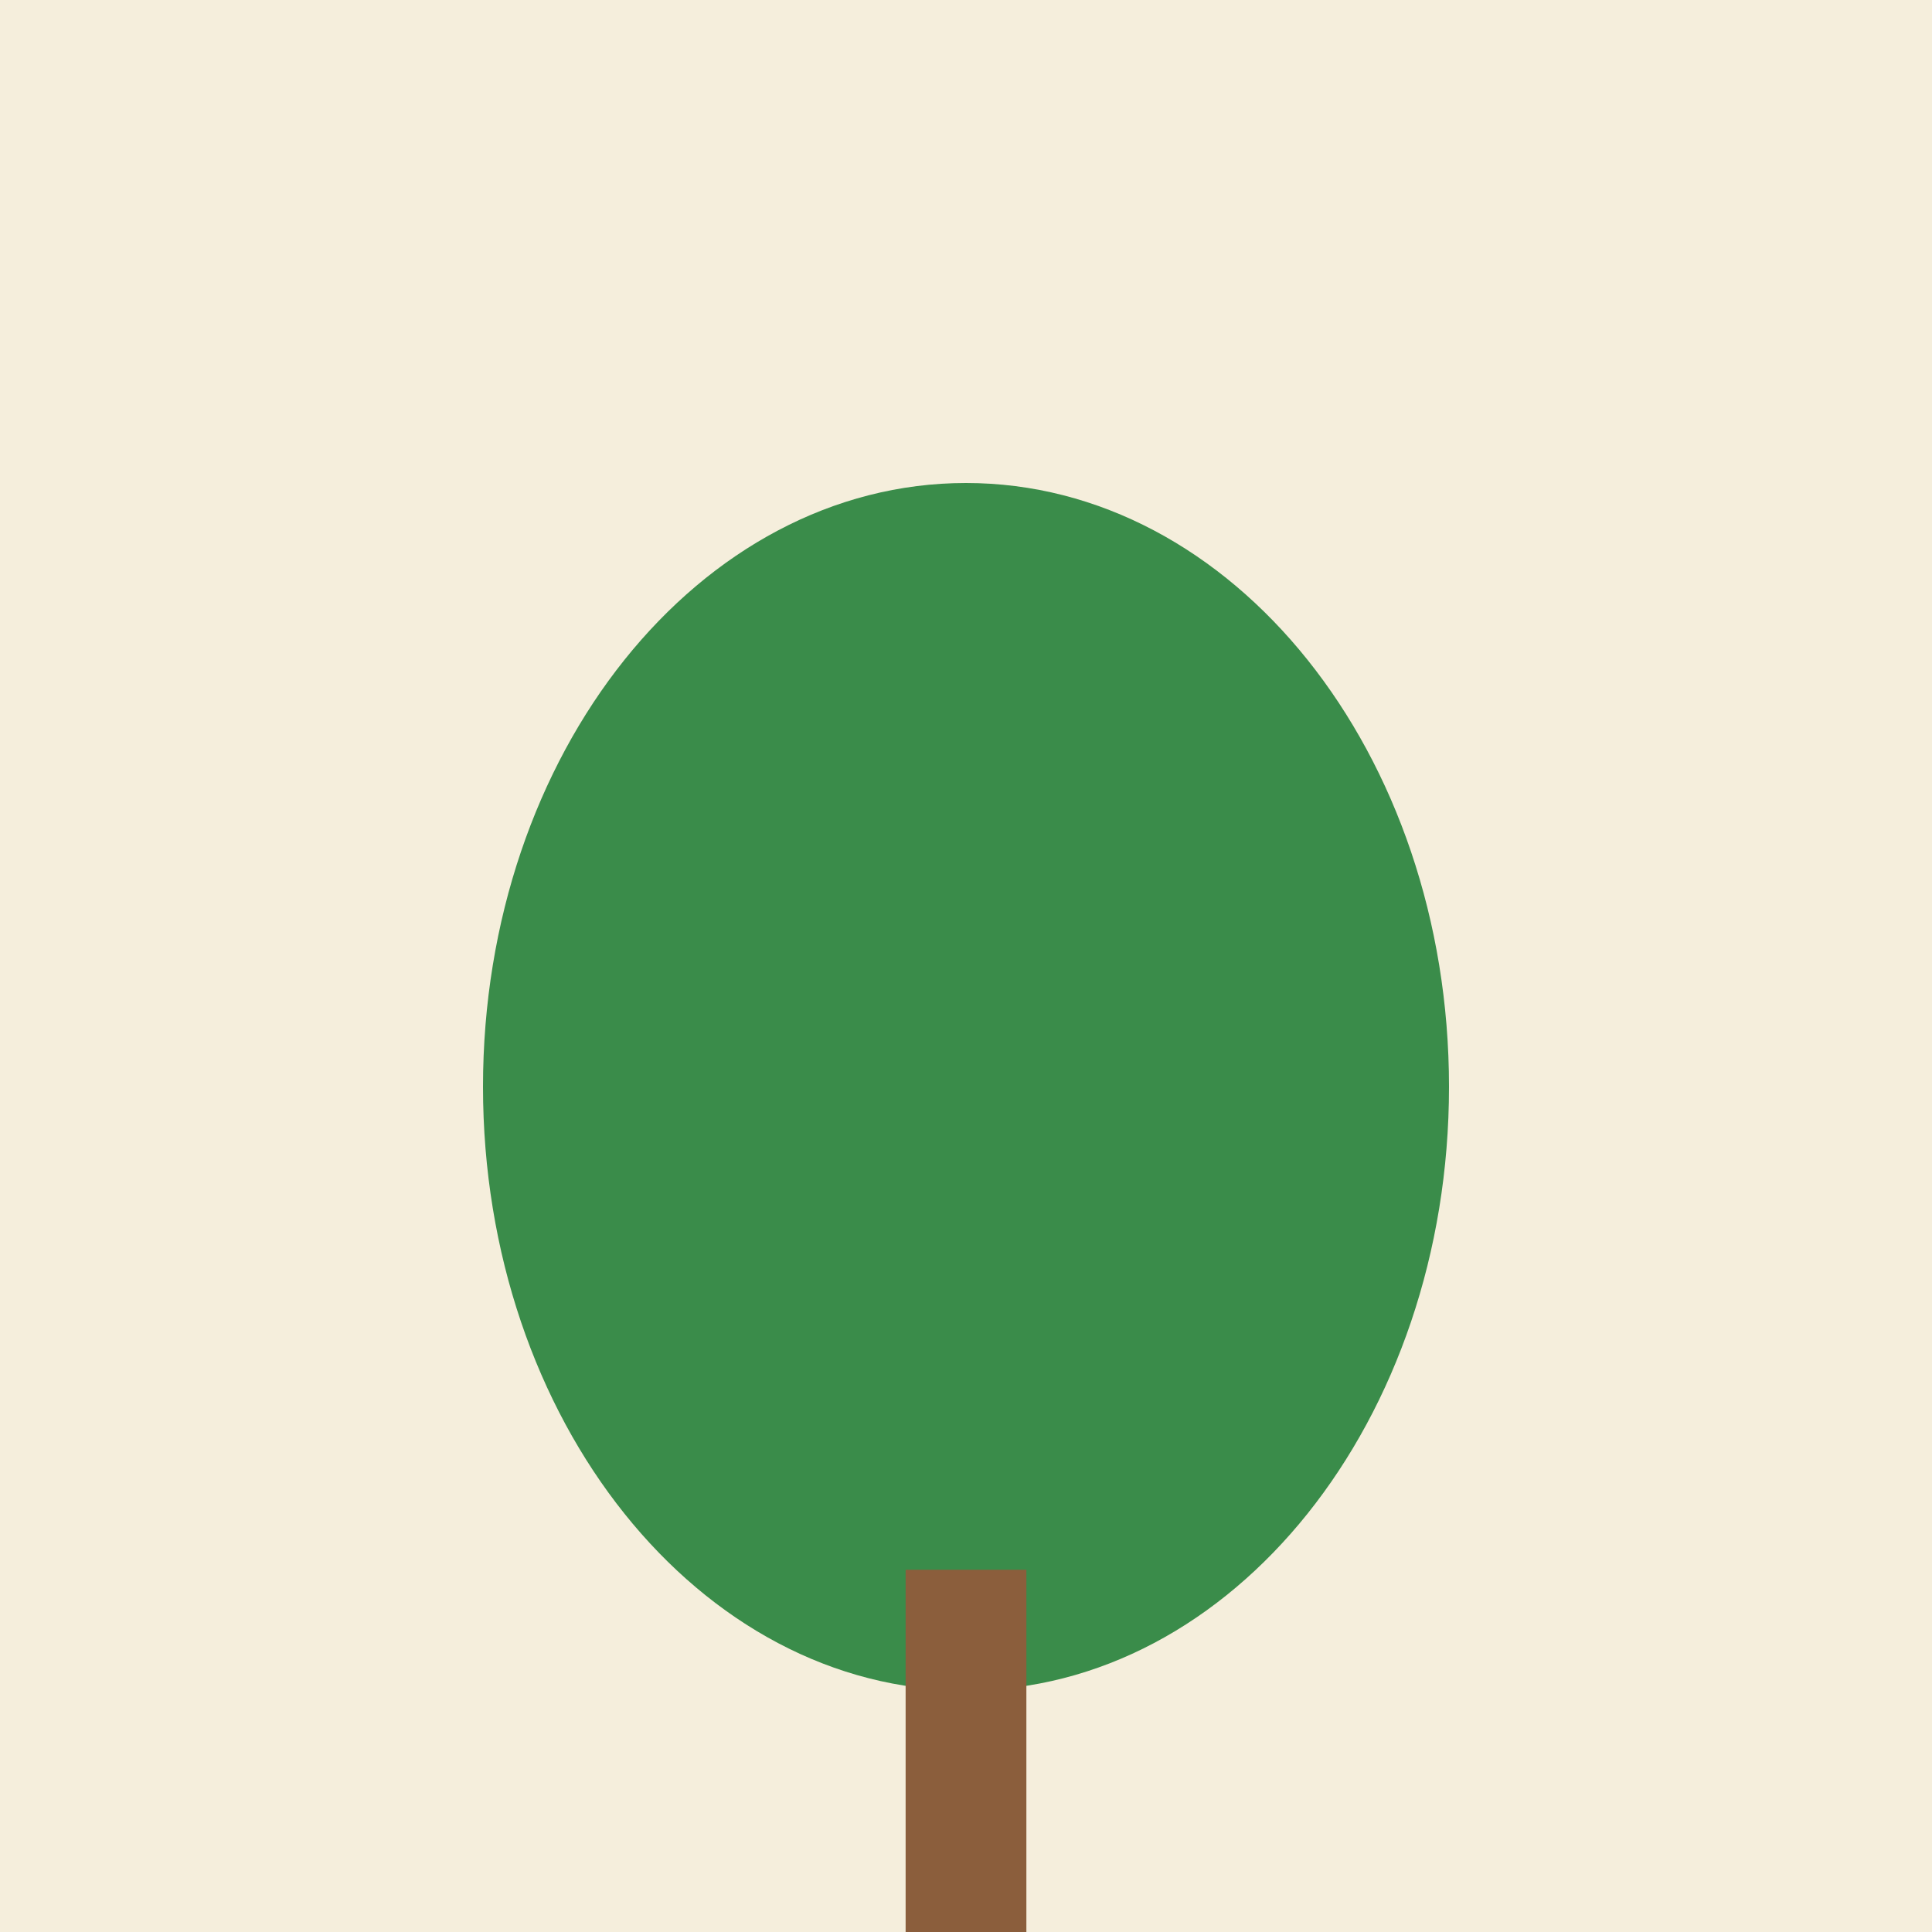
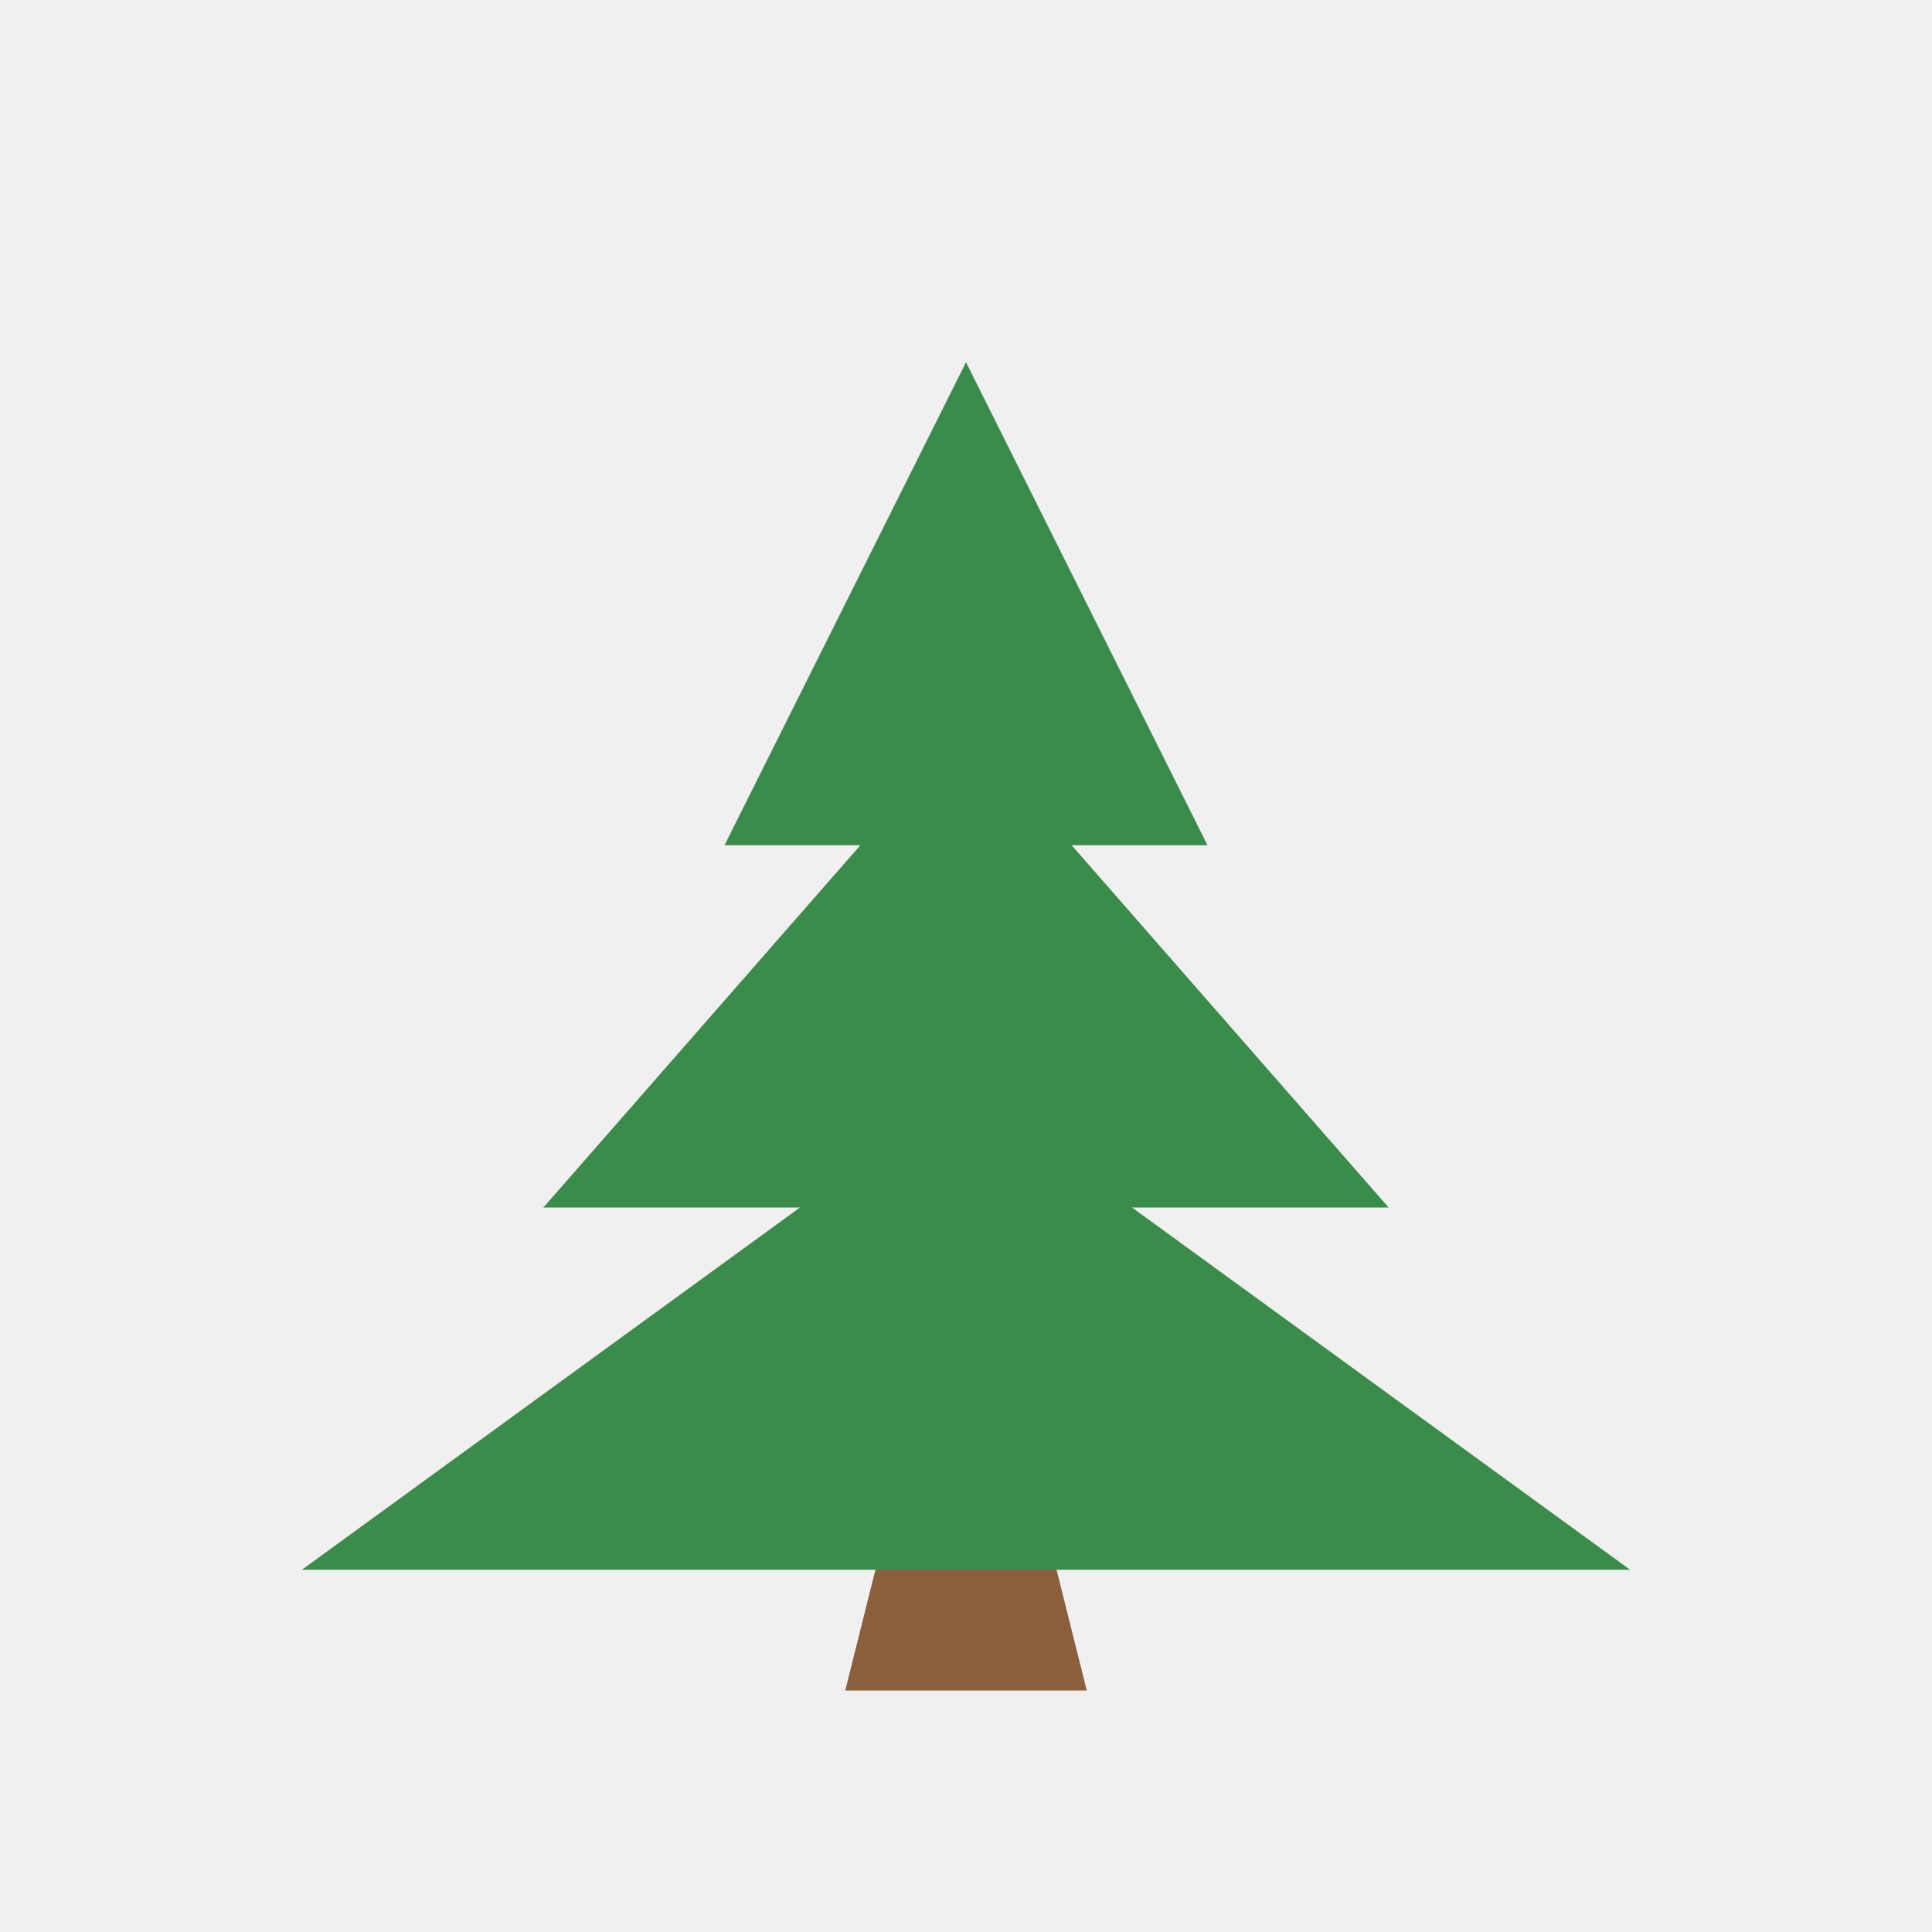
- <svg xmlns="http://www.w3.org/2000/svg" width="64" height="64" viewBox="0 0 32 32">
-   <rect width="32" height="32" fill="#f5eedc" />
-   <ellipse cx="16" cy="18" rx="8" ry="10" fill="#3a8c4a" />
-   <rect x="15" y="26" width="2" height="6" fill="#8b5e3c" />
+ <svg xmlns="http://www.w3.org/2000/svg" width="32" height="32" viewBox="0 0 32 32">
+   <rect width="32" height="32" fill="#ffffff" fill-opacity="0" />
+   <path d="M14 28 L18 28 L17 24 L15 24 Z" fill="#8b5e3c" />
+   <path d="M16 6 L12 14 L20 14 Z" fill="#3a8c4a" />
+   <path d="M16 12 L9 20 L23 20 Z" fill="#3a8c4a" />
+   <path d="M16 18 L5 26 L27 26 Z" fill="#3a8c4a" />
</svg>
